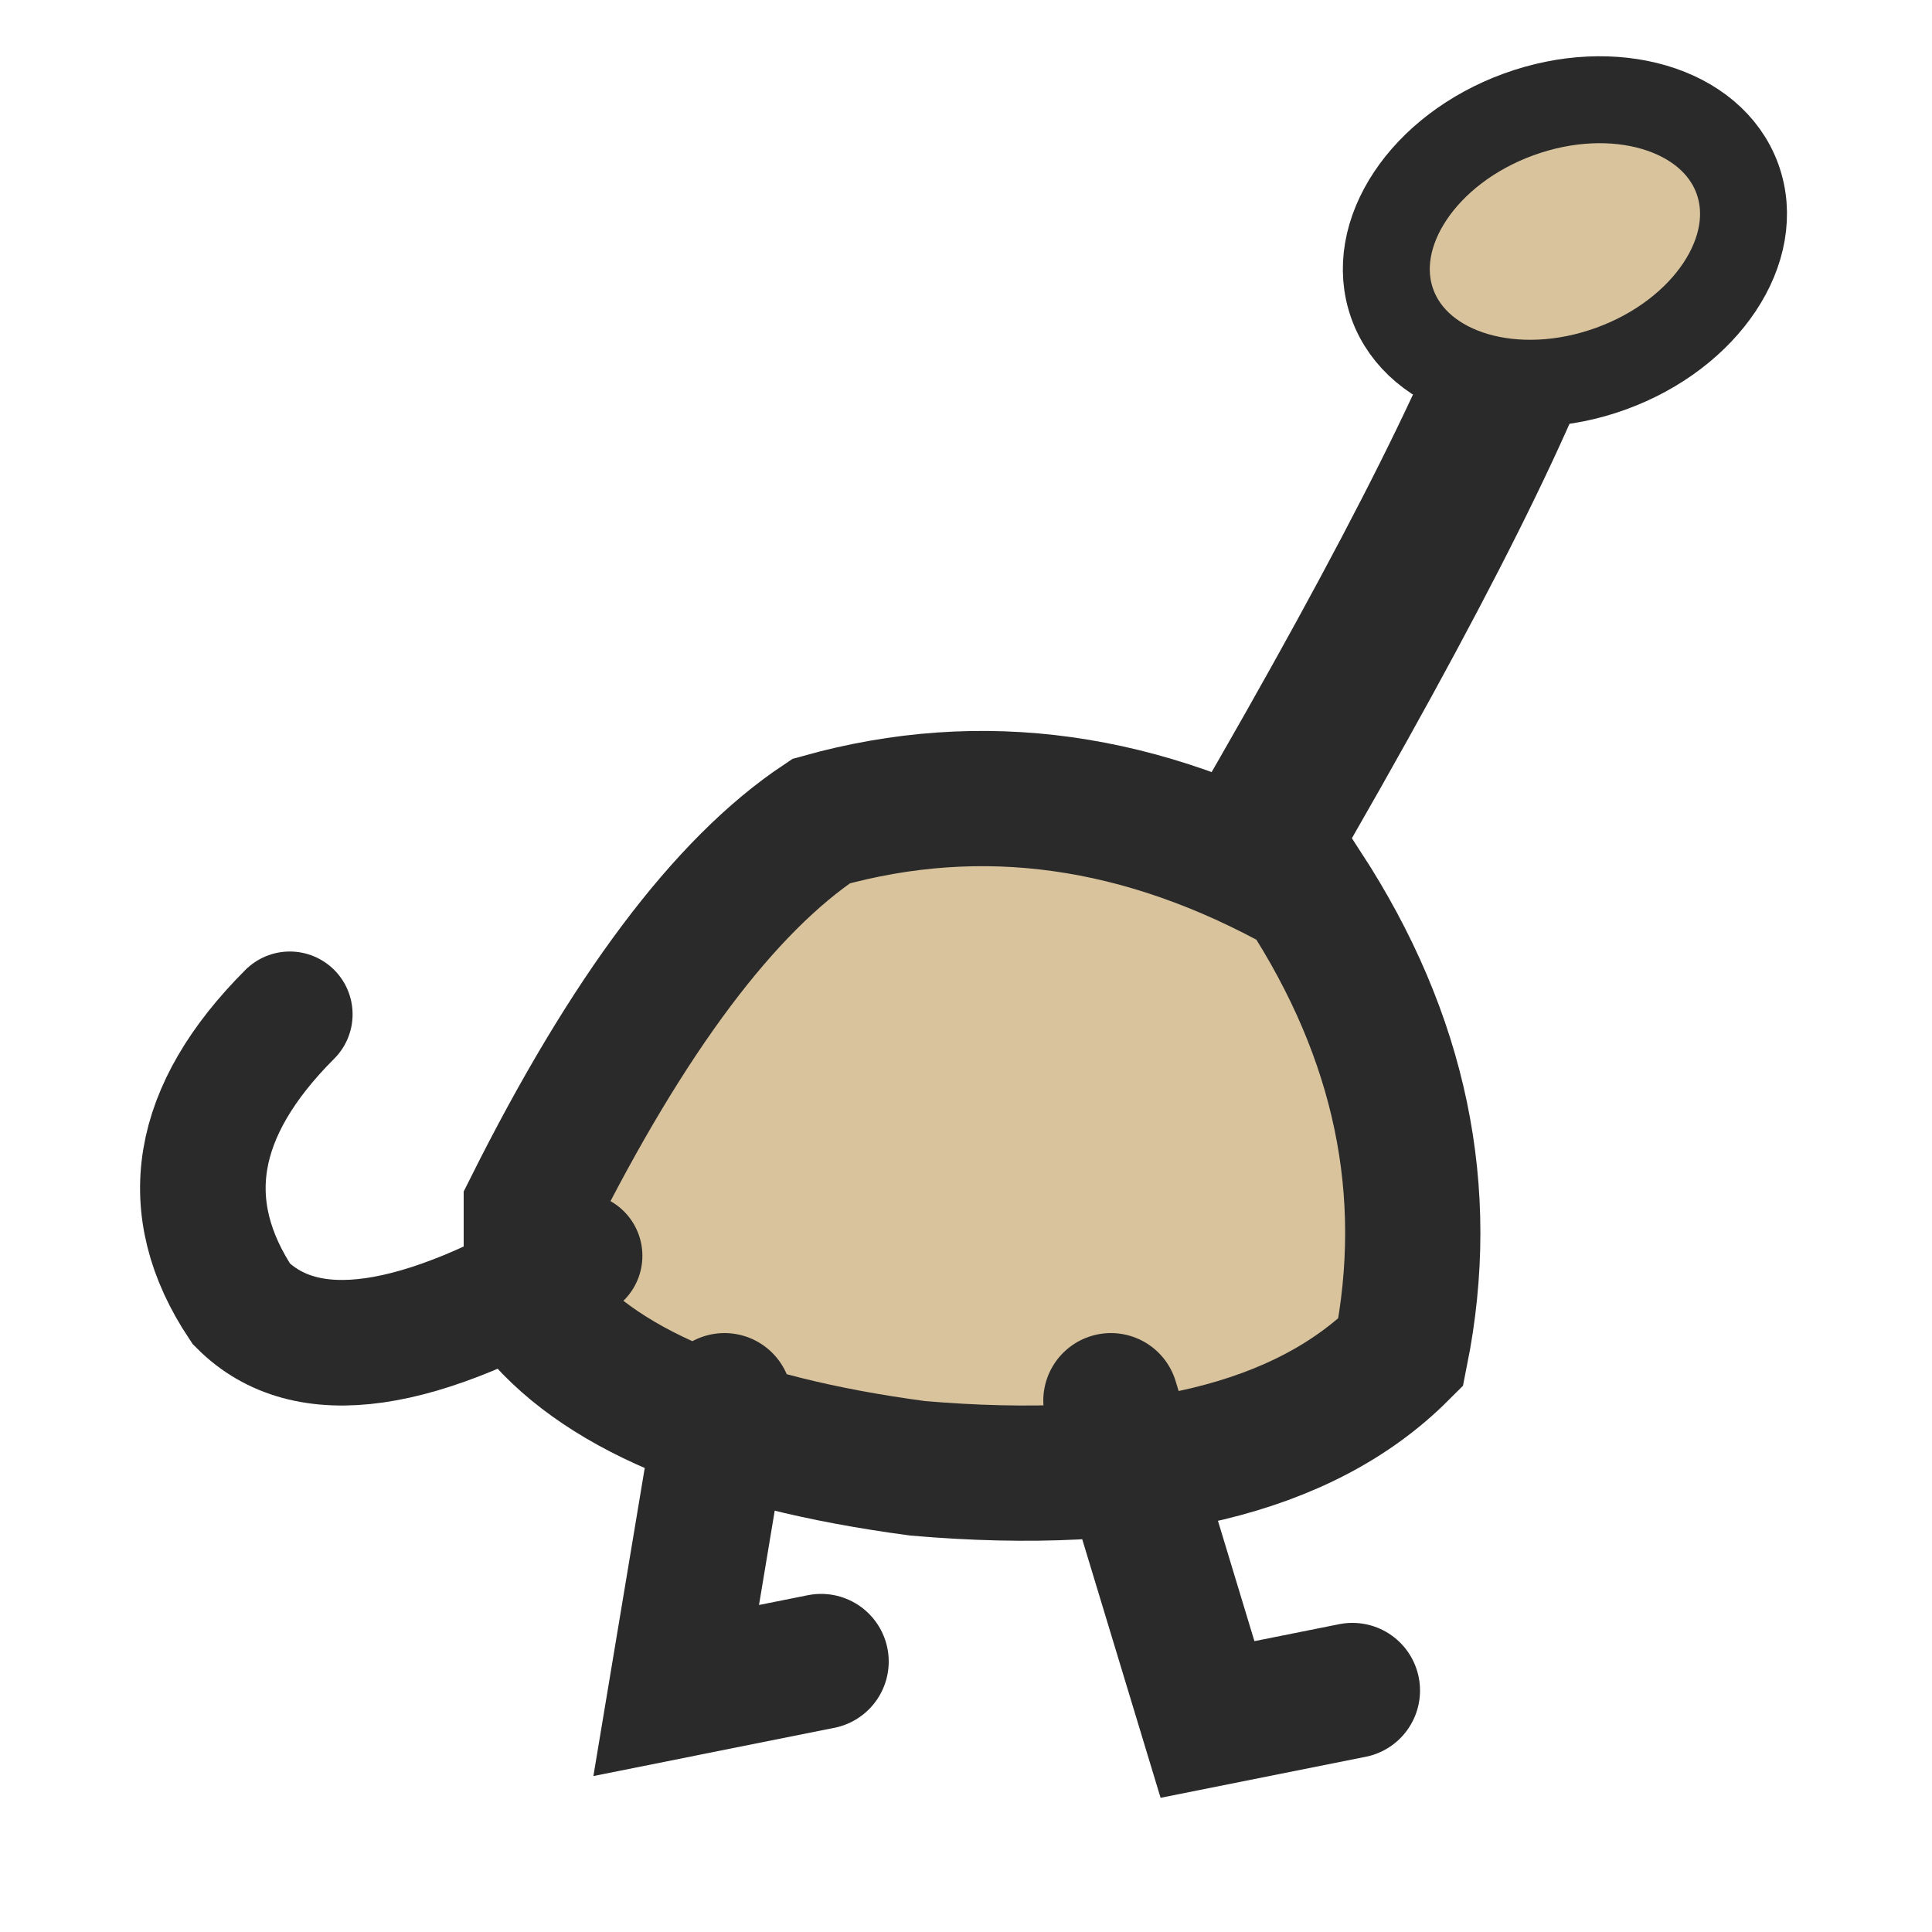
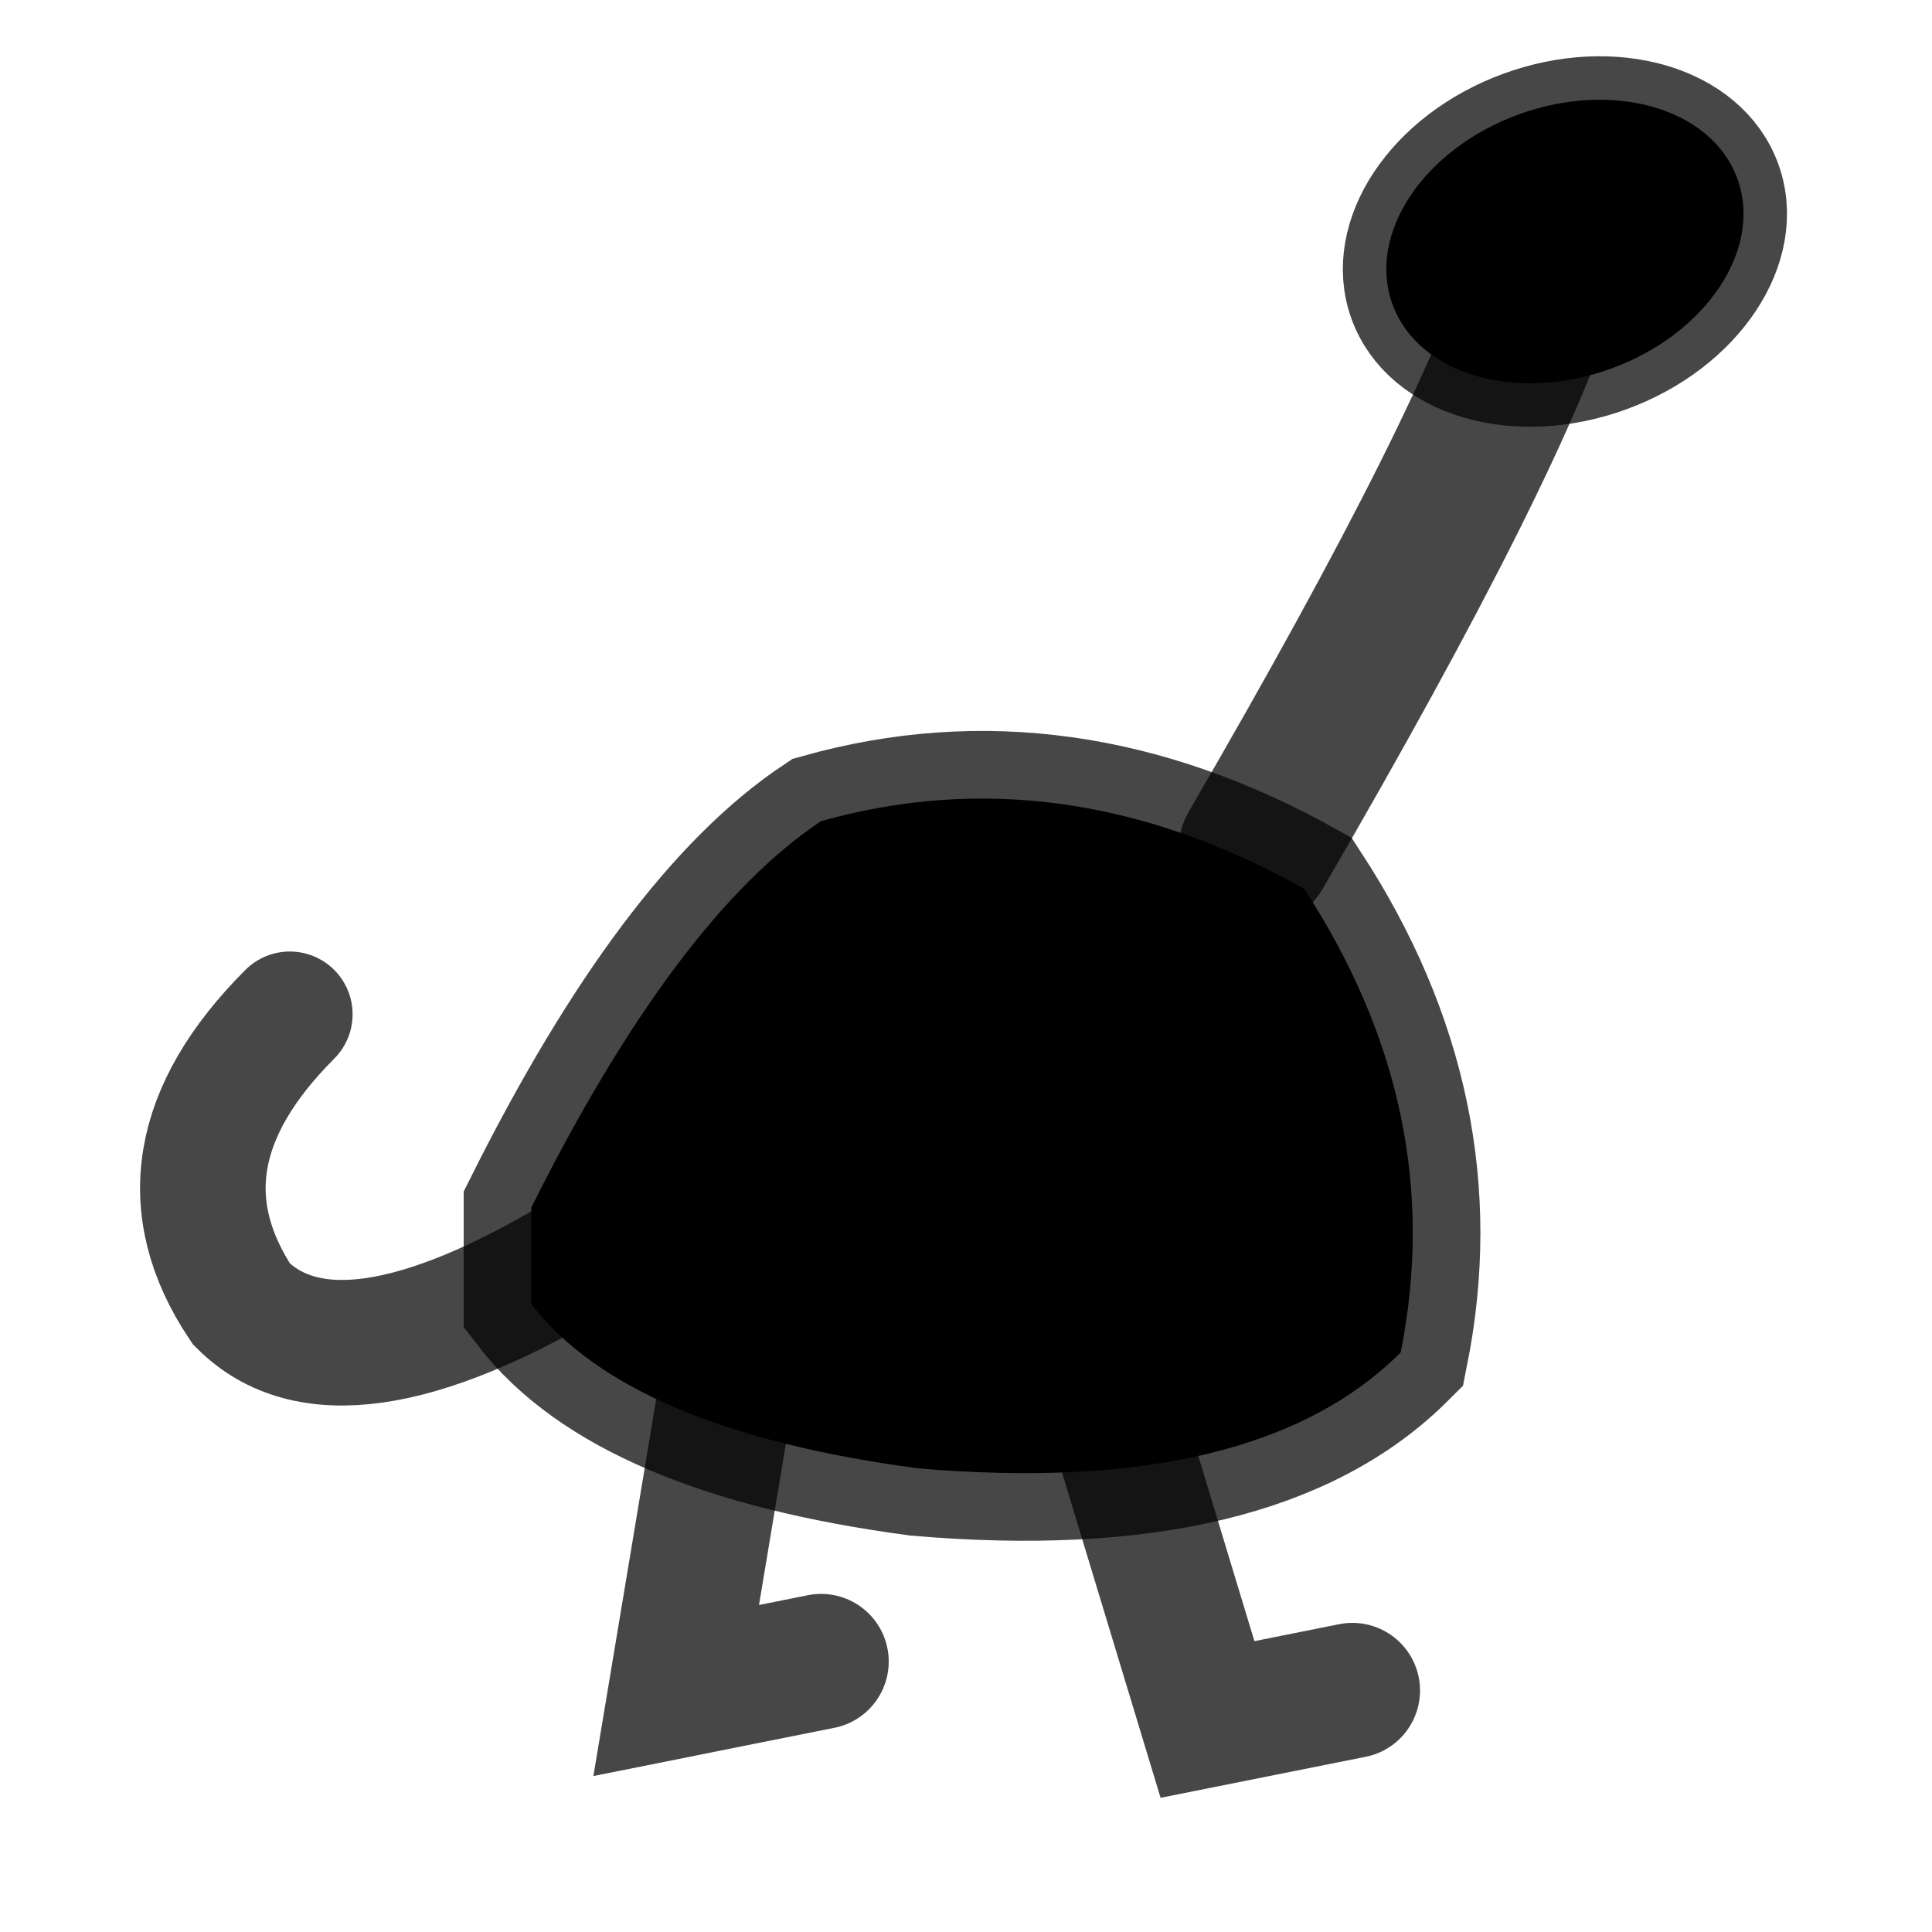
<svg xmlns="http://www.w3.org/2000/svg" fill="none" viewBox="0 0 200 200" height="200" width="200">
-   <path stroke-width="14" stroke="#2a2a2a" fill="#d8c39c" d="M55 125 Q70 95 85 85 Q110 78 135 92 Q150 115 145 140 Q130 155 95 152 Q65 148 55 135 Z" />
-   <path stroke-linecap="round" stroke-width="16" stroke="#2a2a2a" fill="none" d="M130 88 Q155 45 160 28" />
-   <ellipse transform="rotate(-20 162 25)" stroke-width="9" stroke="#2a2a2a" fill="#d8c39c" ry="14" rx="19" cy="25" cx="162" />
-   <path stroke-linecap="round" stroke-width="14" stroke="#2a2a2a" fill="none" d="M75 145 L70 175 L85 172" />
-   <path stroke-linecap="round" stroke-width="14" stroke="#2a2a2a" fill="none" d="M115 145 L125 178 L140 175" />
-   <path stroke-linecap="round" stroke-width="13" stroke="#2a2a2a" fill="none" d="M60 130 Q35 145 25 135 Q15 120 30 105" />
+   <g id="core">
+     <path stroke-width="14" stroke="currentColor" fill="currentColor" d="M55 125 Q70 95 85 85 Q110 78 135 92 Q150 115 145 140 Q130 155 95 152 Q65 148 55 135 Z" stroke-opacity=".72" />
+   </g>
+   <g id="limbs">
+     <path stroke-linecap="round" stroke-width="14" stroke="currentColor" fill="none" d="M75 145 L70 175 L85 172" stroke-opacity=".72" />
+   </g>
+   <g id="head">
+     <path stroke-linecap="round" stroke-width="16" stroke="currentColor" fill="none" d="M130 88 Q155 45 160 28" stroke-opacity=".72" />
+   </g>
+   <g id="signature">
+     <ellipse transform="rotate(-20 162 25)" stroke-width="9" stroke="currentColor" fill="currentColor" ry="14" rx="19" cy="25" cx="162" stroke-opacity=".72" />
+   </g>
+   <g id="detail">
+     <path stroke-linecap="round" stroke-width="14" stroke="currentColor" fill="none" d="M115 145 L125 178 L140 175" stroke-opacity=".72" />
+     <path stroke-linecap="round" stroke-width="13" stroke="currentColor" fill="none" d="M60 130 Q35 145 25 135 Q15 120 30 105" stroke-opacity=".72" />
+   </g>
</svg>
